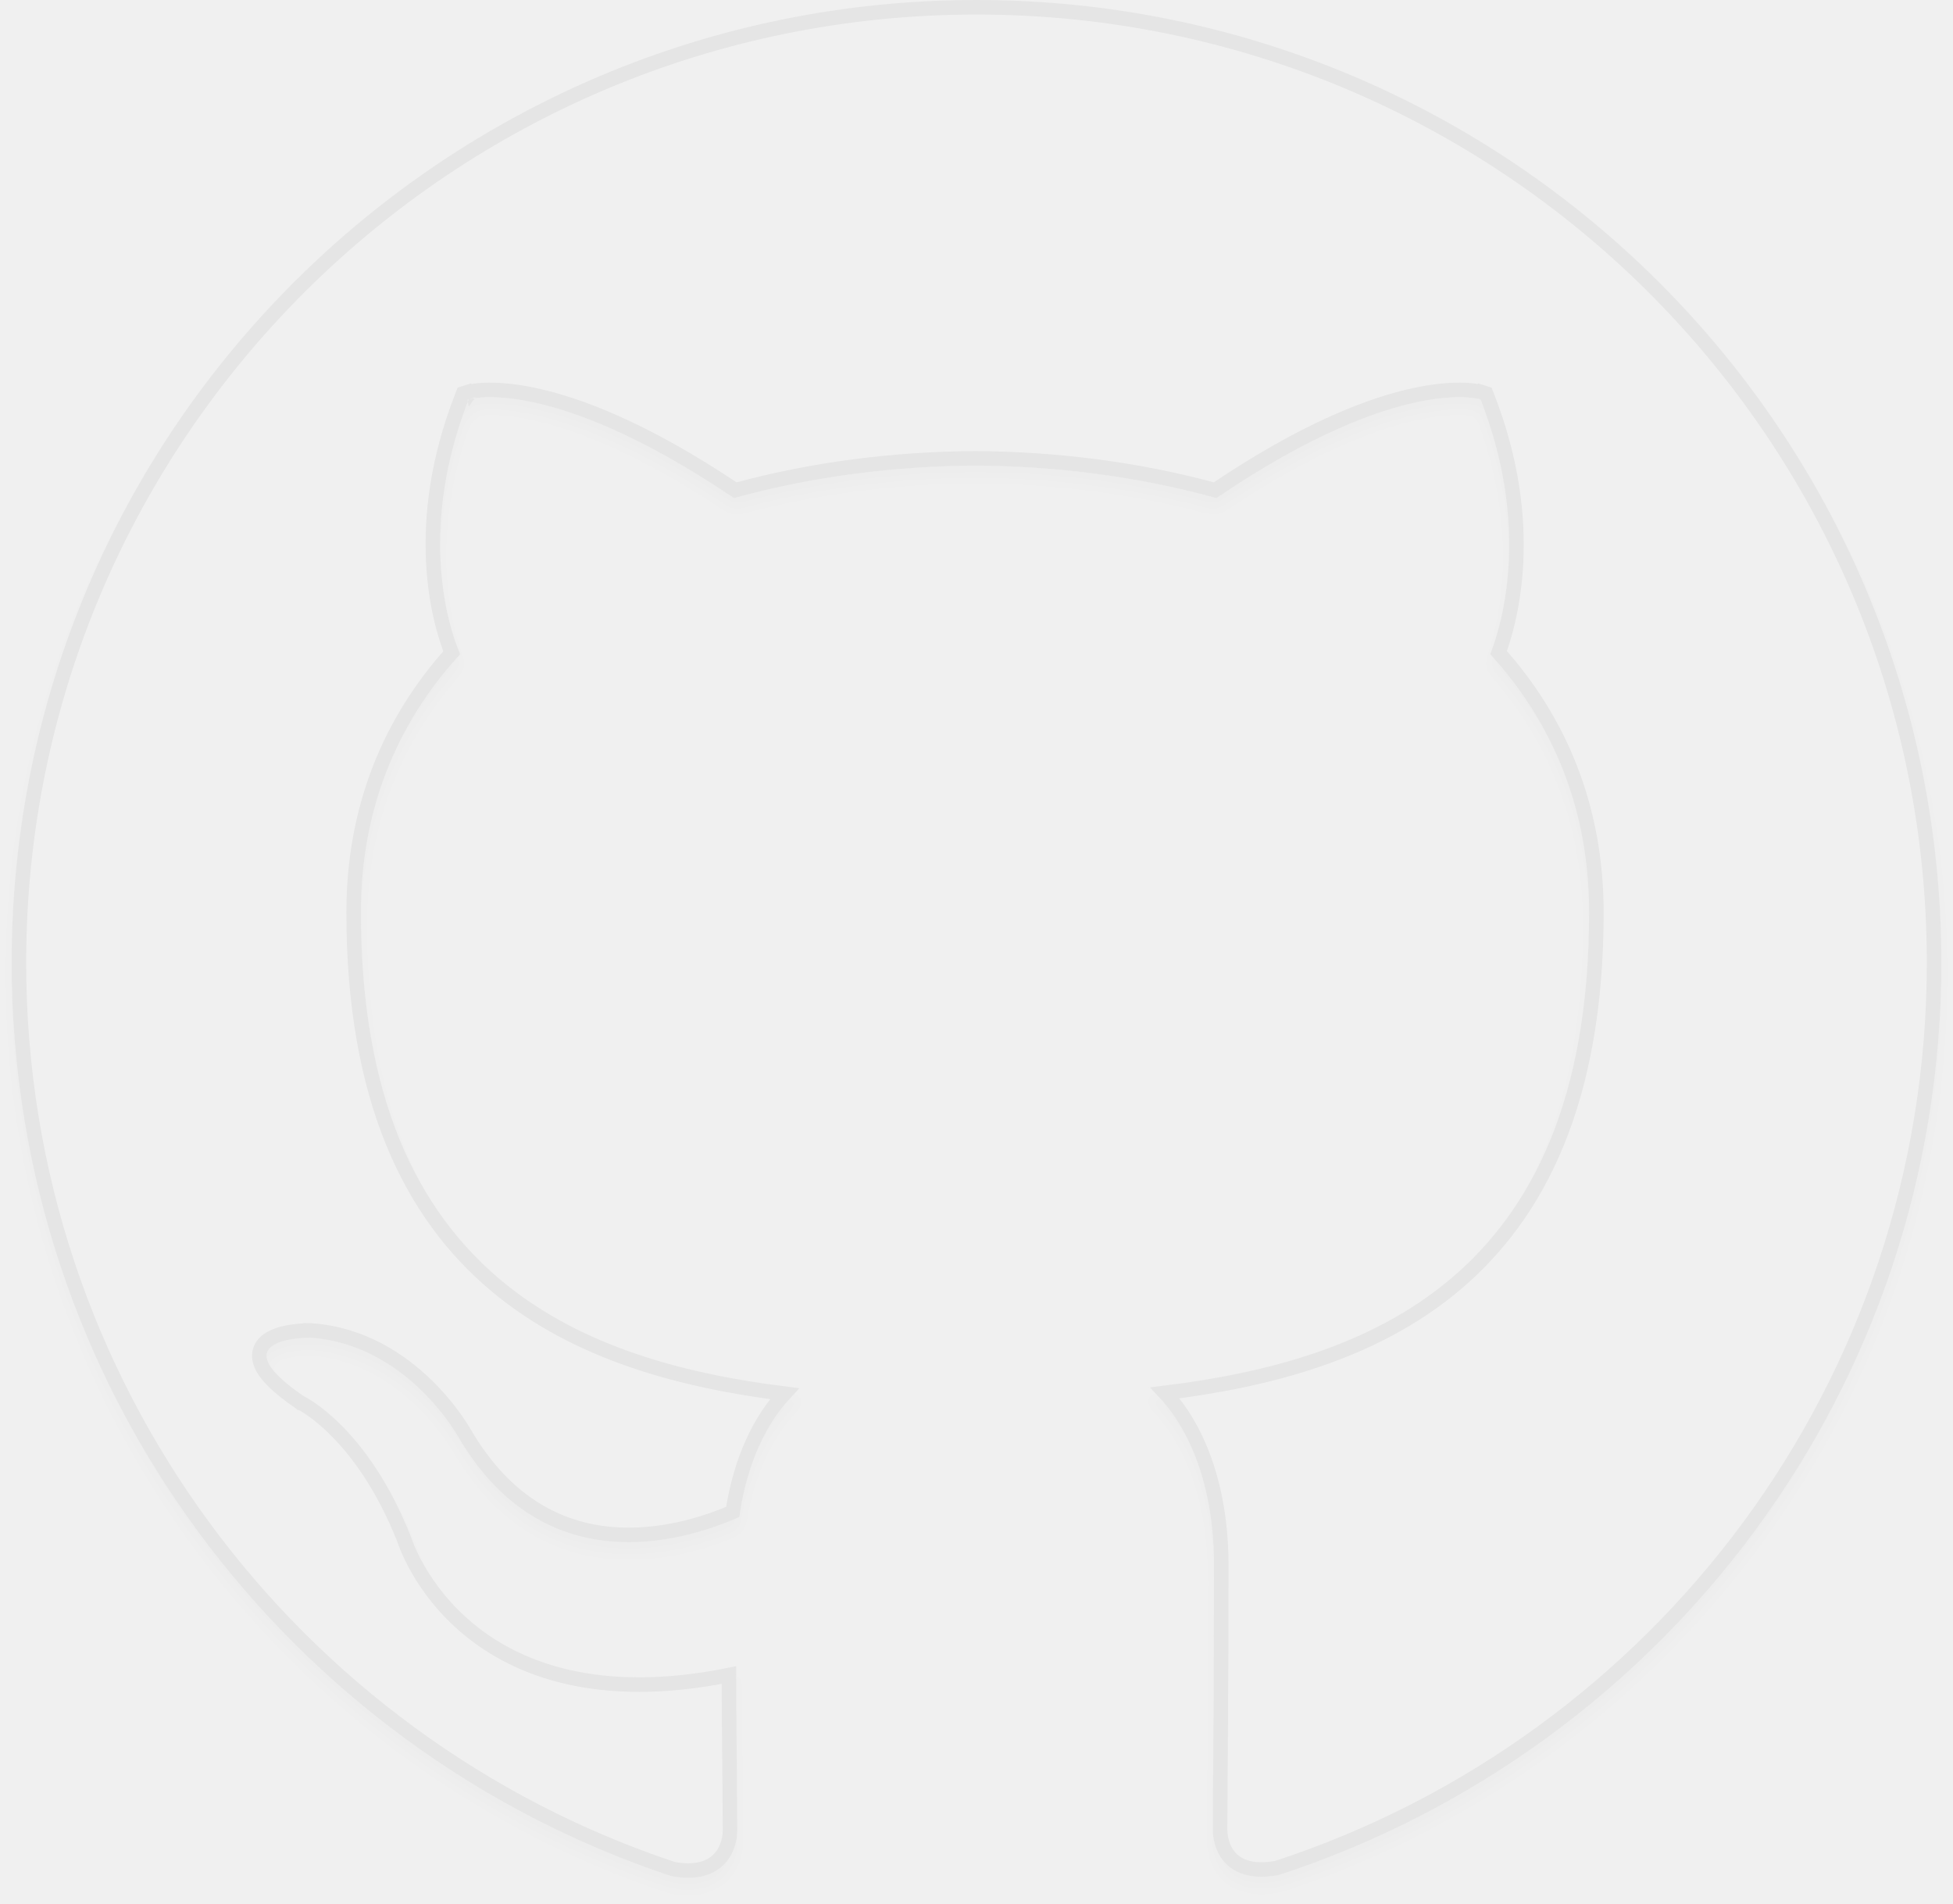
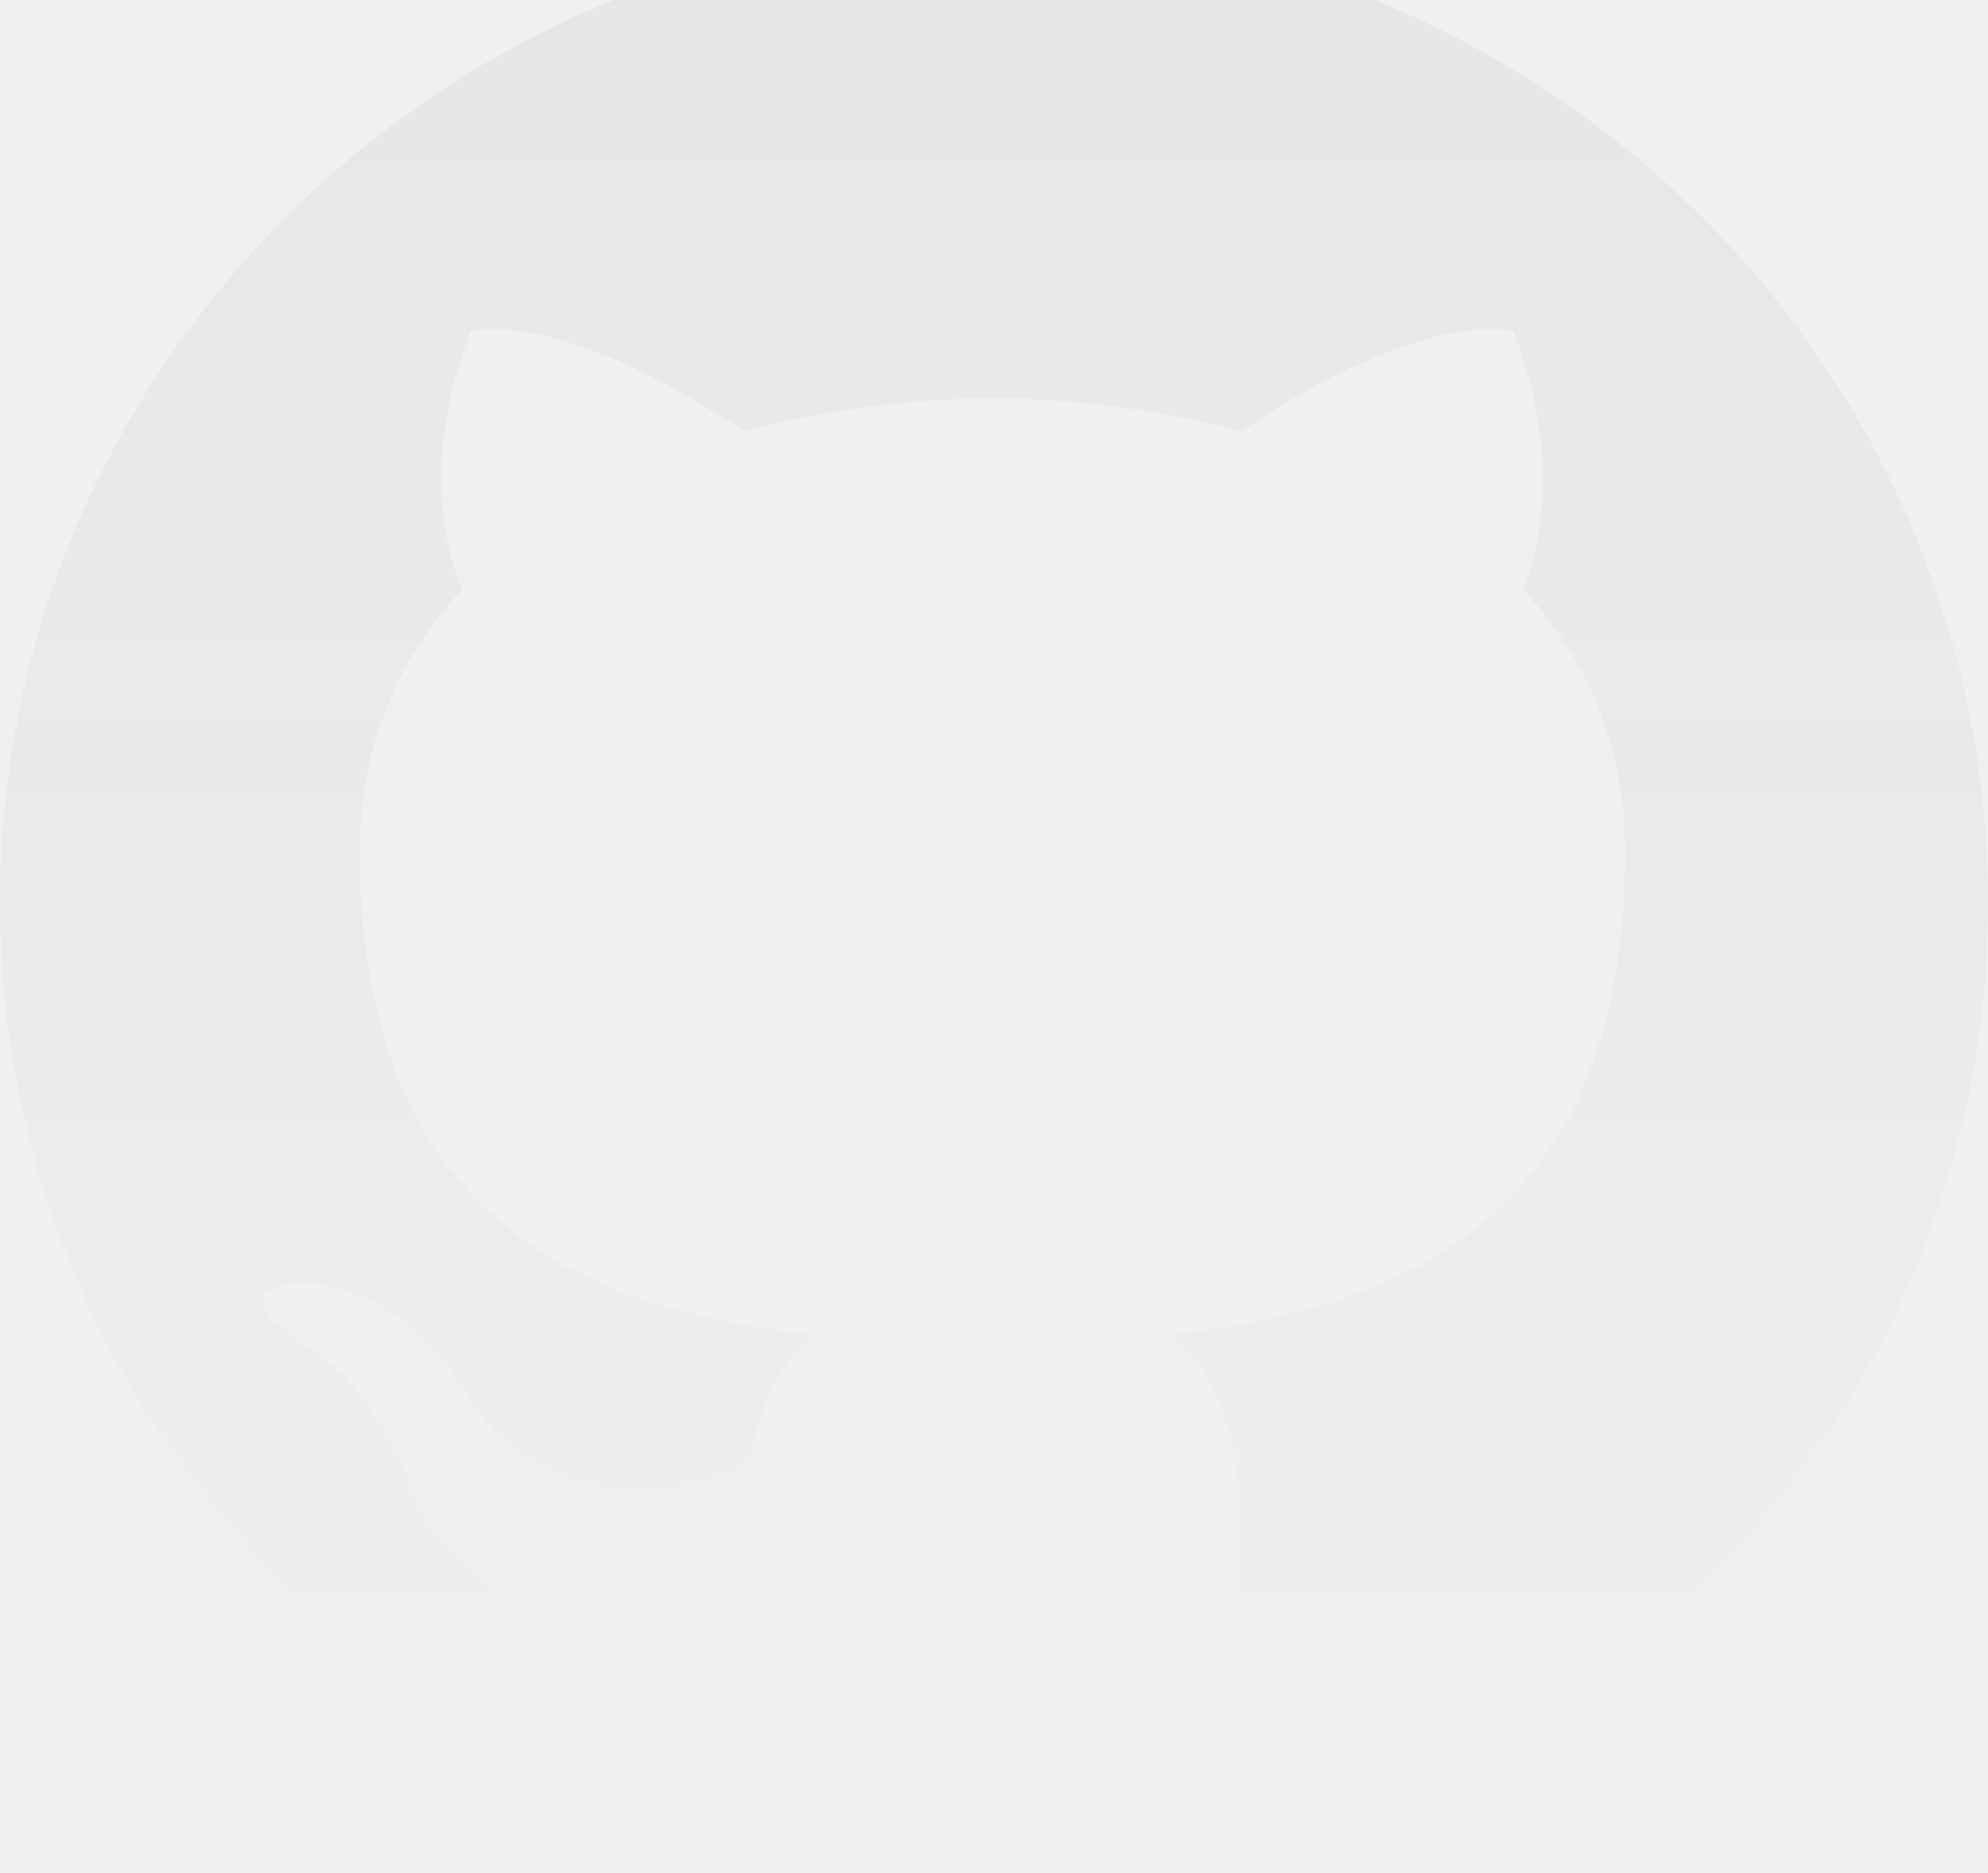
- <svg xmlns="http://www.w3.org/2000/svg" width="671" height="654" viewBox="0 0 671 654" fill="none">
-   <g opacity="0.05" filter="url(#filter0_d)">
-     <path d="M335.5 0C152.346 0 4 148.09 4 330.734C4 476.889 98.975 600.829 230.663 644.527C247.238 647.641 253.316 637.404 253.316 628.624C253.316 620.771 253.039 599.96 252.902 572.39C160.689 592.332 141.241 528.019 141.241 528.019C126.158 489.847 104.362 479.637 104.362 479.637C74.333 459.135 106.682 459.556 106.682 459.556C139.97 461.855 157.457 493.633 157.457 493.633C187.016 544.203 235.056 529.589 254.006 521.148C256.989 499.747 265.526 485.191 275.001 476.916C201.38 468.643 124.003 440.203 124.003 313.485C124.003 277.388 136.849 247.882 158.12 224.743C154.39 216.385 143.202 182.756 161.02 137.208C161.02 137.208 188.783 128.345 252.183 171.117C278.703 163.768 306.88 160.122 335.058 159.954C363.235 160.122 391.413 163.768 417.933 171.117C480.918 128.345 508.681 137.208 508.681 137.208C526.499 182.756 515.311 216.385 511.996 224.743C533.129 247.882 545.975 277.388 545.975 313.485C545.975 440.54 468.486 468.502 394.728 476.637C406.33 486.565 417.104 506.844 417.104 537.835C417.104 582.094 416.69 617.659 416.69 628.4C416.69 637.067 422.491 647.416 439.48 644.107C572.108 600.689 667 476.664 667 330.734C667 148.09 518.571 0 335.5 0Z" fill="#F2F2F2" />
-     <path d="M160.896 559.607C177.575 573.434 205.428 584.46 250.418 575.461C250.494 589.52 250.604 601.671 250.689 611.07C250.762 619.11 250.816 625.138 250.816 628.624C250.816 632.493 249.472 636.503 246.523 639.186C243.669 641.782 238.913 643.496 231.288 642.101C100.673 598.683 6.5 475.717 6.5 330.734C6.5 149.475 153.722 2.5 335.5 2.5C517.196 2.5 664.5 149.476 664.5 330.734C664.5 475.495 570.406 598.546 438.852 641.682C430.996 643.179 426.218 641.467 423.398 638.897C420.48 636.238 419.19 632.239 419.19 628.4C419.19 624.865 419.235 618.633 419.295 610.272C419.326 605.957 419.361 601.075 419.397 595.703C419.5 579.934 419.604 559.972 419.604 537.835C419.604 509.691 410.871 489.907 400.27 478.507C435.641 474.143 471.826 464.792 499.614 441.574C528.907 417.099 548.475 377.561 548.475 313.485C548.475 277.333 535.798 247.612 514.879 224.205C518.818 213.562 528.247 180.363 511.009 136.297L510.575 135.188L509.441 134.826L508.681 137.208C509.441 134.826 509.439 134.826 509.436 134.825L509.43 134.823L509.417 134.819L509.382 134.808C509.356 134.8 509.323 134.79 509.282 134.779C509.202 134.756 509.094 134.727 508.958 134.693C508.686 134.625 508.303 134.539 507.808 134.45C506.816 134.272 505.376 134.08 503.472 133.994C499.662 133.821 494.012 134.07 486.409 135.677C471.361 138.857 448.686 147.352 417.485 168.401C391.061 161.194 363.058 157.621 335.073 157.454L335.058 157.454L335.043 157.454C307.056 157.621 279.051 161.194 252.626 168.402C221.219 147.351 198.441 138.856 183.342 135.676C175.714 134.07 170.051 133.821 166.236 133.994C164.329 134.08 162.887 134.272 161.894 134.45C161.398 134.539 161.015 134.625 160.744 134.693C160.608 134.727 160.499 134.756 160.419 134.779C160.379 134.79 160.345 134.8 160.319 134.808L160.284 134.819L160.271 134.823L160.265 134.825C160.262 134.825 160.26 134.826 161.02 137.208L160.26 134.826L159.126 135.188L158.692 136.297C141.483 180.289 150.842 213.475 155.194 224.245C134.163 247.648 121.503 277.356 121.503 313.485C121.503 377.393 141.043 416.963 170.286 441.532C198.042 464.851 234.186 474.346 269.513 478.782C261.364 487.617 254.525 501.093 251.733 519.414C242.26 523.482 226.632 528.52 209.932 527.029C192.648 525.487 173.987 516.944 159.629 492.395L159.627 492.392L159.606 492.355L159.581 492.31C159.541 492.24 159.485 492.142 159.411 492.015C159.264 491.763 159.048 491.401 158.763 490.943C158.194 490.028 157.351 488.732 156.237 487.176C154.01 484.067 150.687 479.901 146.288 475.658C137.508 467.187 124.289 458.266 106.854 457.062L106.785 457.057L106.715 457.056L106.682 459.556C106.715 457.056 106.714 457.056 106.713 457.056L106.71 457.056L106.703 457.056L106.679 457.056L106.597 457.055C106.565 457.055 106.527 457.055 106.482 457.055C106.431 457.055 106.372 457.056 106.305 457.056C106.056 457.058 105.701 457.064 105.264 457.079C104.393 457.109 103.182 457.176 101.824 457.325C99.208 457.612 95.666 458.238 93.028 459.734C91.683 460.496 90.336 461.618 89.611 463.268C88.851 464.997 88.949 466.901 89.75 468.815C91.247 472.393 95.424 476.563 102.952 481.702L103.119 481.816L103.295 481.898L103.296 481.899L103.297 481.899L103.299 481.9L103.301 481.901L103.322 481.912C103.35 481.925 103.398 481.949 103.466 481.984C103.601 482.053 103.813 482.166 104.097 482.327C104.664 482.648 105.515 483.159 106.595 483.895C108.754 485.366 111.828 487.737 115.379 491.283C122.462 498.356 131.474 510.138 138.883 528.853C138.894 528.888 138.907 528.93 138.924 528.98C138.969 529.12 139.036 529.318 139.125 529.57C139.304 530.075 139.573 530.797 139.947 531.7C140.694 533.504 141.859 536.035 143.549 538.996C146.928 544.915 152.423 552.583 160.896 559.607Z" stroke="black" stroke-width="5" />
+ <svg xmlns="http://www.w3.org/2000/svg" width="688" height="648" viewBox="0 0 688 648" fill="none">
+   <g opacity="0.05">
+     <g clip-path="url(#clip0)">
+       <path d="M344 -25.667C153.94 -25.667 0 125.693 0 312.371C0 461.753 98.556 588.43 235.21 633.093C252.41 636.275 258.717 625.812 258.717 616.839C258.717 608.812 258.43 587.542 258.287 559.363C162.597 579.745 142.416 514.012 142.416 514.012C126.764 474.997 104.146 464.562 104.146 464.562C72.985 443.607 106.554 444.037 106.554 444.037C141.097 446.387 159.243 478.867 159.243 478.867C189.917 530.553 239.768 515.617 259.433 506.989C262.529 485.116 271.387 470.238 281.22 461.781C204.823 453.325 124.528 424.257 124.528 294.741C124.528 257.847 137.858 227.689 159.931 204.039C156.061 195.497 144.451 161.125 162.941 114.571C162.941 114.571 191.751 105.512 257.541 149.229C285.061 141.718 314.301 137.991 343.541 137.819C372.781 137.991 402.021 141.718 429.541 149.229C494.901 105.512 523.711 114.571 523.711 114.571C542.201 161.125 530.591 195.497 527.151 204.039C549.081 227.689 562.411 257.847 562.411 294.741C562.411 424.601 482.001 453.181 405.461 461.495C417.501 471.643 428.681 492.369 428.681 524.045C428.681 569.281 428.251 605.631 428.251 616.61C428.251 625.468 434.271 636.046 451.901 632.663C589.53 588.287 688 461.523 688 312.371C688 125.693 533.974 -25.667 344 -25.667Z" fill="url(#paint0_linear)" />
+     </g>
  </g>
  <defs>
-     <filter id="filter0_d" x="0" y="0" width="671" height="653.098" filterUnits="userSpaceOnUse" color-interpolation-filters="sRGB">
-       <feFlood flood-opacity="0" result="BackgroundImageFix" />
-       <feColorMatrix in="SourceAlpha" type="matrix" values="0 0 0 0 0 0 0 0 0 0 0 0 0 0 0 0 0 0 127 0" />
-       <feOffset dy="4" />
-       <feGaussianBlur stdDeviation="2" />
-       <feColorMatrix type="matrix" values="0 0 0 0 0 0 0 0 0 0 0 0 0 0 0 0 0 0 0.25 0" />
-       <feBlend mode="normal" in2="BackgroundImageFix" result="effect1_dropShadow" />
-       <feBlend mode="normal" in="SourceGraphic" in2="effect1_dropShadow" result="shape" />
-     </filter>
+     <linearGradient id="paint0_linear" x1="344" y1="-25.667" x2="344" y2="633.676" gradientUnits="userSpaceOnUse">
+       <stop stop-color="#121214" />
+       <stop offset="1" stop-color="#121214" stop-opacity="0" />
+     </linearGradient>
+     <clipPath id="clip0">
+       <rect y="-40" width="688" height="688" fill="white" />
+     </clipPath>
  </defs>
</svg>
